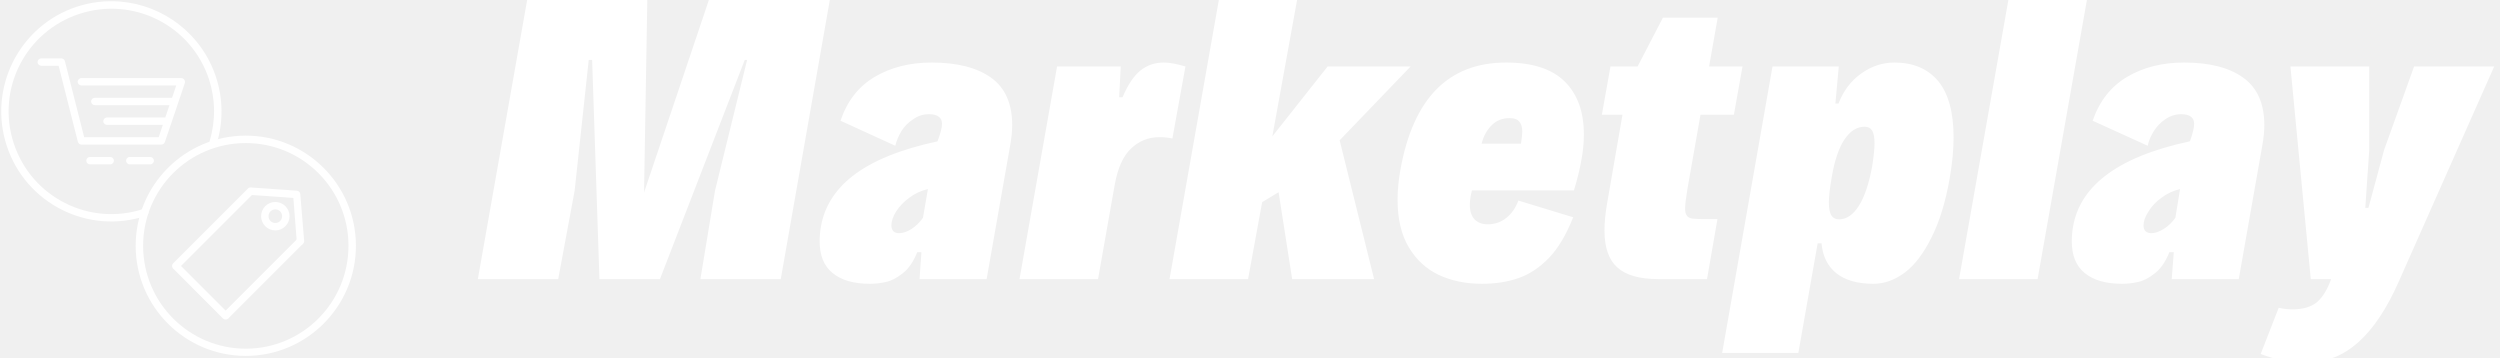
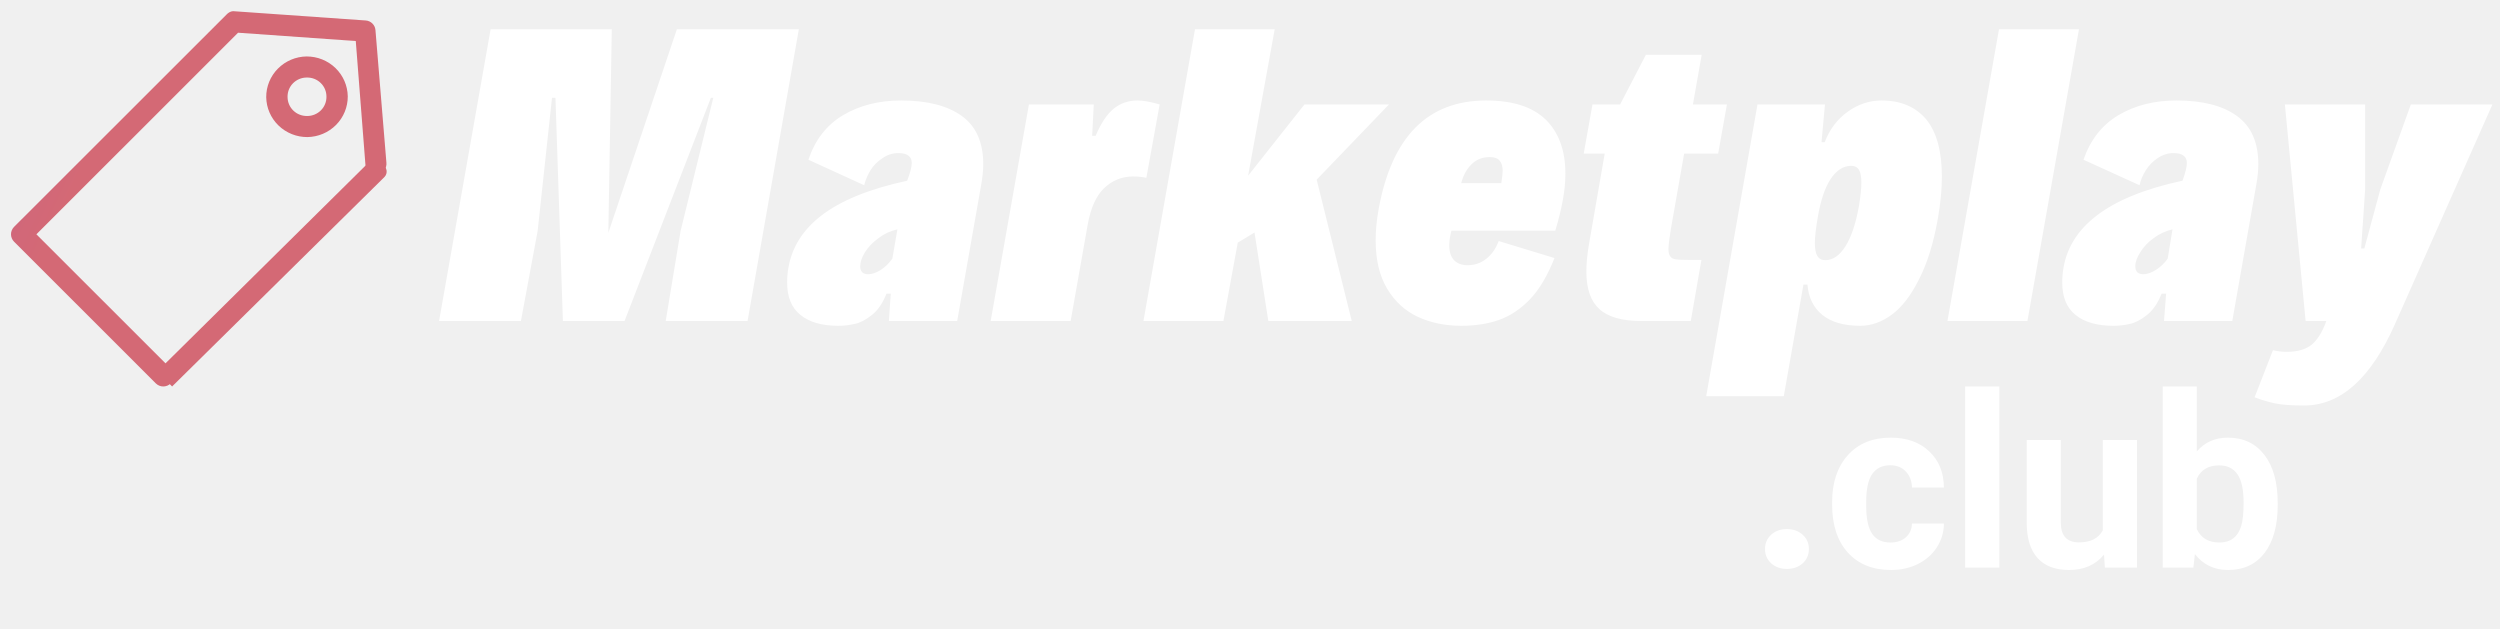
- <svg xmlns="http://www.w3.org/2000/svg" data-v-5f19e91b="" width="406" height="58" viewBox="0 0 406 58">
-   <g data-v-5f19e91b="" id="ee8a5054-c1d7-224e-09fc-bba303454e64" fill="white" transform="matrix(4.237288,0,0,4.237288,76.79597,-13.06368)">
-     <path d="M0.19 13.78L2.13 2.80L6.69 2.80L6.56 10.46L9.14 2.80L13.73 2.80L11.80 13.78L8.72 13.78L9.28 10.39L10.51 5.38L10.42 5.38L7.17 13.78L4.85 13.78L4.57 5.38L4.44 5.38L3.90 10.39L3.27 13.78L0.19 13.78ZM17.58 5.48L17.58 5.48Q19.05 5.48 19.86 6.06L19.86 6.06L19.86 6.06Q20.67 6.64 20.67 7.88L20.67 7.88L20.67 7.88Q20.67 8.23 20.59 8.67L20.59 8.67L19.69 13.78L17.12 13.78L17.19 12.75L17.03 12.75L17.03 12.75Q16.81 13.30 16.47 13.56L16.47 13.56L16.47 13.56Q16.13 13.83 15.83 13.89L15.83 13.89L15.83 13.89Q15.52 13.96 15.22 13.96L15.22 13.96L15.22 13.96Q14.29 13.96 13.79 13.55L13.79 13.55L13.79 13.55Q13.29 13.15 13.29 12.33L13.29 12.33L13.29 12.33Q13.29 12.04 13.34 11.76L13.34 11.76L13.34 11.76Q13.54 10.63 14.54 9.84L14.54 9.84L14.54 9.84Q15.66 8.96 17.81 8.50L17.81 8.50L17.81 8.49L17.81 8.49Q17.98 8.05 17.98 7.83L17.98 7.83L17.98 7.83Q17.98 7.65 17.86 7.56L17.86 7.56L17.86 7.56Q17.74 7.46 17.48 7.46L17.48 7.46L17.48 7.46Q17.15 7.46 16.88 7.65L16.88 7.65L16.88 7.65Q16.60 7.83 16.43 8.10L16.43 8.10L16.43 8.10Q16.26 8.38 16.19 8.67L16.19 8.67L14.09 7.71L14.09 7.71Q14.47 6.58 15.40 6.03L15.40 6.03L15.40 6.03Q16.33 5.48 17.58 5.48L17.58 5.48ZM16.34 12.02L16.34 12.02Q16.55 12.02 16.81 11.86L16.81 11.86L16.81 11.86Q17.06 11.70 17.25 11.43L17.25 11.43L17.44 10.33L17.44 10.33Q17.04 10.42 16.73 10.66L16.73 10.66L16.73 10.66Q16.41 10.89 16.22 11.19L16.22 11.19L16.22 11.19Q16.04 11.48 16.04 11.72L16.04 11.72L16.04 11.72Q16.04 11.87 16.12 11.95L16.12 11.95L16.12 11.95Q16.20 12.02 16.34 12.02L16.34 12.02ZM20.95 13.78L22.39 5.63L24.83 5.63L24.77 6.81L24.90 6.81L24.90 6.81Q25.20 6.10 25.58 5.79L25.58 5.79L25.58 5.79Q25.96 5.48 26.48 5.48L26.48 5.48L26.48 5.48Q26.80 5.48 27.31 5.63L27.31 5.63L26.81 8.39L26.81 8.39Q26.58 8.34 26.31 8.34L26.31 8.34L26.31 8.34Q25.68 8.34 25.22 8.78L25.22 8.78L25.22 8.78Q24.77 9.21 24.60 10.16L24.60 10.16L23.96 13.78L20.95 13.78ZM35.94 5.63L33.22 8.46L34.54 13.78L31.40 13.78L30.88 10.45L30.25 10.83L29.71 13.78L26.70 13.78L28.64 2.80L31.64 2.80L30.64 8.31L32.76 5.63L35.94 5.63ZM39.60 5.48L39.60 5.48Q41.10 5.48 41.84 6.20L41.84 6.20L41.84 6.20Q42.58 6.93 42.58 8.23L42.58 8.23L42.58 8.23Q42.58 8.71 42.49 9.19L42.49 9.19L42.49 9.19Q42.40 9.72 42.20 10.38L42.20 10.38L38.29 10.38L38.29 10.38Q38.21 10.69 38.21 10.93L38.21 10.93L38.21 10.93Q38.21 11.31 38.40 11.50L38.40 11.50L38.40 11.50Q38.59 11.68 38.89 11.68L38.89 11.68L38.89 11.68Q39.30 11.68 39.60 11.44L39.60 11.44L39.60 11.44Q39.91 11.20 40.07 10.77L40.07 10.77L42.17 11.41L42.17 11.41Q41.78 12.40 41.25 12.96L41.25 12.96L41.25 12.96Q40.71 13.52 40.08 13.74L40.08 13.74L40.08 13.74Q39.45 13.96 38.67 13.96L38.67 13.96L38.67 13.96Q37.75 13.96 37.02 13.62L37.02 13.62L37.02 13.62Q36.30 13.28 35.87 12.56L35.87 12.56L35.87 12.56Q35.44 11.84 35.44 10.74L35.44 10.74L35.44 10.74Q35.44 10.19 35.55 9.58L35.55 9.58L35.55 9.58Q36.29 5.48 39.60 5.48L39.60 5.48ZM39.74 7.61L39.74 7.61Q39.31 7.61 39.04 7.89L39.04 7.89L39.04 7.89Q38.77 8.16 38.66 8.59L38.66 8.59L40.17 8.59L40.17 8.59Q40.22 8.26 40.22 8.13L40.22 8.13L40.22 8.13Q40.22 7.88 40.11 7.75L40.11 7.75L40.11 7.75Q40.00 7.61 39.74 7.61L39.74 7.61ZM45.44 13.78L45.44 13.78Q44.35 13.78 43.86 13.33L43.86 13.33L43.86 13.33Q43.37 12.89 43.37 11.92L43.37 11.92L43.37 11.92Q43.37 11.46 43.47 10.88L43.47 10.88L44.06 7.48L43.27 7.48L43.60 5.63L44.64 5.63L45.61 3.76L47.71 3.76L47.38 5.63L48.66 5.63L48.33 7.48L47.05 7.48L46.55 10.32L46.55 10.32Q46.46 10.86 46.46 11.08L46.46 11.08L46.46 11.08Q46.46 11.27 46.53 11.35L46.53 11.35L46.53 11.35Q46.59 11.44 46.74 11.46L46.74 11.46L46.74 11.46Q46.88 11.48 47.20 11.48L47.20 11.48L47.70 11.48L47.30 13.78L45.44 13.78ZM47.88 16.61L49.81 5.63L52.35 5.63L52.22 7.05L52.34 7.05L52.34 7.05Q52.62 6.32 53.21 5.90L53.21 5.90L53.21 5.90Q53.80 5.48 54.48 5.48L54.48 5.48L54.48 5.48Q55.56 5.48 56.16 6.19L56.16 6.19L56.16 6.19Q56.75 6.91 56.75 8.35L56.75 8.35L56.75 8.35Q56.75 9.06 56.60 9.92L56.60 9.92L56.60 9.92Q56.36 11.29 55.90 12.19L55.90 12.19L55.90 12.19Q55.45 13.10 54.88 13.53L54.88 13.53L54.88 13.53Q54.30 13.96 53.68 13.96L53.68 13.96L53.68 13.96Q52.76 13.96 52.25 13.55L52.25 13.55L52.25 13.55Q51.75 13.14 51.69 12.41L51.69 12.41L51.54 12.41L50.80 16.61L47.88 16.61ZM52.36 11.49L52.36 11.49Q52.79 11.49 53.12 10.97L53.12 10.97L53.12 10.97Q53.45 10.45 53.63 9.45L53.63 9.45L53.63 9.45Q53.72 8.89 53.72 8.57L53.72 8.57L53.72 8.57Q53.72 8.24 53.63 8.09L53.63 8.09L53.63 8.09Q53.54 7.94 53.34 7.94L53.34 7.94L53.34 7.94Q52.89 7.94 52.56 8.44L52.56 8.44L52.56 8.44Q52.24 8.93 52.08 9.87L52.08 9.87L52.08 9.87Q51.97 10.51 51.97 10.84L51.97 10.84L51.97 10.84Q51.97 11.17 52.06 11.33L52.06 11.33L52.06 11.33Q52.16 11.49 52.36 11.49L52.36 11.49ZM56.96 13.78L58.90 2.80L61.91 2.80L59.97 13.78L56.96 13.78ZM65.58 5.48L65.58 5.48Q67.05 5.48 67.85 6.06L67.85 6.06L67.85 6.06Q68.66 6.64 68.66 7.88L68.66 7.88L68.66 7.88Q68.66 8.23 68.58 8.67L68.58 8.67L67.68 13.78L65.11 13.78L65.19 12.75L65.02 12.75L65.02 12.75Q64.80 13.30 64.46 13.56L64.46 13.56L64.46 13.56Q64.12 13.83 63.82 13.89L63.82 13.89L63.82 13.89Q63.52 13.96 63.21 13.96L63.21 13.96L63.21 13.96Q62.28 13.96 61.78 13.55L61.78 13.55L61.78 13.55Q61.28 13.15 61.28 12.33L61.28 12.33L61.28 12.33Q61.28 12.04 61.33 11.76L61.33 11.76L61.33 11.76Q61.53 10.63 62.54 9.84L62.54 9.84L62.54 9.84Q63.66 8.96 65.80 8.50L65.80 8.50L65.81 8.49L65.81 8.49Q65.97 8.05 65.97 7.83L65.97 7.83L65.97 7.83Q65.97 7.65 65.85 7.56L65.85 7.56L65.85 7.56Q65.73 7.46 65.47 7.46L65.47 7.46L65.47 7.46Q65.15 7.46 64.87 7.65L64.87 7.65L64.87 7.65Q64.60 7.83 64.43 8.10L64.43 8.10L64.43 8.10Q64.25 8.38 64.19 8.67L64.19 8.67L62.08 7.71L62.08 7.71Q62.47 6.58 63.40 6.03L63.40 6.03L63.40 6.03Q64.33 5.48 65.58 5.48L65.58 5.48ZM64.33 12.02L64.33 12.02Q64.54 12.02 64.80 11.86L64.80 11.86L64.80 11.86Q65.06 11.70 65.25 11.43L65.25 11.43L65.43 10.33L65.43 10.33Q65.04 10.42 64.72 10.66L64.72 10.66L64.72 10.66Q64.40 10.89 64.22 11.19L64.22 11.19L64.22 11.19Q64.03 11.48 64.03 11.72L64.03 11.72L64.03 11.72Q64.03 11.87 64.11 11.95L64.11 11.95L64.11 11.95Q64.20 12.02 64.33 12.02L64.33 12.02ZM70.38 16.96L70.38 16.96Q69.67 16.96 69.29 16.88L69.29 16.88L69.29 16.88Q68.91 16.80 68.52 16.65L68.52 16.65L69.21 14.88L69.21 14.88Q69.48 14.94 69.73 14.94L69.73 14.94L69.73 14.94Q70.33 14.94 70.67 14.67L70.67 14.67L70.67 14.67Q71.00 14.39 71.22 13.78L71.22 13.78L70.44 13.78L69.66 5.63L72.68 5.63L72.68 8.83L72.53 11.05L72.65 11.05L73.25 8.83L74.40 5.63L77.47 5.63L73.81 13.88L73.81 13.88Q72.45 16.96 70.38 16.96L70.38 16.96Z" />
-   </g>
-   <g data-v-5f19e91b="" id="d414dead-cab4-45f2-3015-30c7b6689b3f" transform="matrix(0.8000102,0,0,0.8000102,-11.00075,-11.00106)" stroke="none" fill="white">
-     <g color="#000">
-       <path style="text-indent:0;text-transform:none;block-progression:tb" d="M63.646 41.283c-12.335 0-22.354 10.021-22.354 22.359C41.292 75.979 51.31 86 63.646 86 75.98 86 86 75.98 86 63.642c0-12.338-10.02-22.359-22.354-22.359zm0 1.512c11.524 0 20.843 9.32 20.843 20.847 0 11.526-9.319 20.891-20.843 20.891-11.525 0-20.843-9.365-20.843-20.891 0-11.527 9.318-20.847 20.843-20.847z" overflow="visible" />
-       <path style="text-indent:0;text-transform:none;block-progression:tb" d="M38.225 14.08a22.398 22.398 0 0 0-8.844 1.022c-11.723 3.838-18.103 16.5-14.266 28.226 3.838 11.725 16.453 18.106 28.177 14.269a.75.75 0 1 0-.445-1.423c-10.953 3.586-22.724-2.38-26.31-13.335-3.584-10.955 2.38-22.684 13.333-26.27 10.953-3.585 22.725 2.336 26.31 13.29a20.877 20.877 0 0 1 .133 12.491.766.766 0 1 0 1.467.445 22.353 22.353 0 0 0-.178-13.38c-2.878-8.794-10.698-14.603-19.377-15.335zM64.46 51.804a.75.75 0 0 0-.375.219L48.899 67.21a.75.75 0 0 0 0 1.063L59.023 78.4a.751.751 0 1 0 1.062-1.063l-9.593-9.594 14.405-14.408 8.406.594.687 8.813a.753.753 0 1 0 1.5-.125l-.781-9.47a.75.75 0 0 0-.688-.687l-9.343-.656a.75.75 0 0 0-.218 0z" overflow="visible" />
-       <path style="text-indent:0;text-transform:none;block-progression:tb" d="M74.209 62.149L59.023 77.337l1.062 1.063L75.271 63.21 74.21 62.15zM69.612 54.748a2.903 2.903 0 0 0-2.86 2.918 2.903 2.903 0 0 0 2.917 2.86 2.903 2.903 0 0 0 2.86-2.917 2.903 2.903 0 0 0-2.917-2.86zm.015 1.511a1.36 1.36 0 0 1 1.392 1.365 1.362 1.362 0 0 1-1.365 1.391 1.36 1.36 0 0 1-1.39-1.364 1.361 1.361 0 0 1 1.363-1.392zM22.09 25.601a.78.78 0 0 0-.72.782.78.78 0 0 0 .782.719h3.5l3.905 15.438c.082.317.392.56.719.563h16.248a.773.773 0 0 0 .688-.5c1.407-4.024 2.695-8 4.062-12.001.16-.454-.238-1.008-.719-1h-20.28c-.395-.006-.76.354-.76.75a.78.78 0 0 0 .76.75h19.249l-.844 2.5H32.963a.78.78 0 0 0-.725.782.78.78 0 0 0 .788.718h15.123l-.844 2.5H35.4a.782.782 0 0 0-.687.813c.033.393.42.72.812.688h11.28l-.843 2.5H30.838l-3.906-15.408a.773.773 0 0 0-.718-.594h-4.125zM31.932 45.616a.753.753 0 0 0 .125 1.5h4.062a.75.75 0 1 0 0-1.5h-4.062a.75.75 0 0 0-.125 0zM40.025 45.616a.754.754 0 0 0 .156 1.5h4.062a.75.75 0 1 0 0-1.5h-4.062a.75.75 0 0 0-.156 0z" overflow="visible" />
-     </g>
-   </g>
+ <svg xmlns="http://www.w3.org/2000/svg" width="207" height="52" viewBox="0 0 207 52" fill="none">
+   <path d="M36.355 26.58L40.623 2.424H50.656L50.37 19.276L56.045 2.424H66.144L61.898 26.58H55.121L56.353 19.122L59.059 8.1H58.861L51.712 26.58H46.608L45.992 8.1H45.706L44.517 19.122L43.132 26.58H36.355ZM74.614 8.32C76.769 8.32 78.442 8.745 79.629 9.596C80.817 10.447 81.412 11.781 81.412 13.6C81.412 14.113 81.353 14.693 81.236 15.338L79.255 26.58H73.602L73.755 24.314H73.403C73.081 25.121 72.67 25.715 72.171 26.096C71.673 26.492 71.204 26.734 70.763 26.822C70.309 26.925 69.862 26.976 69.421 26.976C68.058 26.976 67.009 26.675 66.275 26.074C65.542 25.487 65.175 24.593 65.175 23.39C65.175 22.965 65.212 22.547 65.285 22.136C65.579 20.479 66.459 19.071 67.925 17.912C69.568 16.621 71.966 15.639 75.12 14.964V14.942C75.369 14.297 75.493 13.813 75.493 13.49C75.493 13.226 75.406 13.028 75.23 12.896C75.053 12.749 74.775 12.676 74.394 12.676C73.909 12.676 73.469 12.815 73.073 13.094C72.663 13.358 72.333 13.688 72.084 14.084C71.834 14.495 71.658 14.913 71.555 15.338L66.936 13.226C67.493 11.569 68.454 10.337 69.817 9.53C71.181 8.723 72.78 8.32 74.614 8.32ZM71.885 22.708C72.194 22.708 72.538 22.591 72.919 22.356C73.286 22.121 73.609 21.806 73.888 21.41L74.305 18.99C73.719 19.122 73.198 19.364 72.743 19.716C72.274 20.053 71.9 20.442 71.621 20.882C71.358 21.307 71.225 21.696 71.225 22.048C71.225 22.268 71.284 22.437 71.401 22.554C71.519 22.657 71.68 22.708 71.885 22.708ZM82.028 26.58L85.195 8.65H90.564L90.431 11.246H90.718C91.157 10.205 91.656 9.457 92.213 9.002C92.771 8.547 93.431 8.32 94.194 8.32C94.663 8.32 95.272 8.43 96.019 8.65L94.919 14.722C94.582 14.649 94.216 14.612 93.82 14.612C92.895 14.612 92.096 14.935 91.421 15.58C90.761 16.211 90.307 17.223 90.058 18.616L88.65 26.58H82.028ZM115.005 8.65L109.021 14.876L111.925 26.58H105.017L103.873 19.254L102.487 20.09L101.299 26.58H94.677L98.945 2.424H105.545L103.345 14.546L108.009 8.65H115.005ZM123.057 8.32C125.257 8.32 126.9 8.848 127.985 9.904C129.071 10.975 129.613 12.463 129.613 14.37C129.613 15.074 129.547 15.778 129.415 16.482C129.283 17.259 129.071 18.132 128.777 19.1H120.175C120.058 19.555 119.999 19.958 119.999 20.31C119.999 20.867 120.139 21.285 120.417 21.564C120.696 21.828 121.055 21.96 121.495 21.96C122.097 21.96 122.617 21.784 123.057 21.432C123.512 21.08 123.857 20.589 124.091 19.958L128.711 21.366C128.139 22.818 127.465 23.955 126.687 24.776C125.895 25.597 125.037 26.169 124.113 26.492C123.189 26.815 122.155 26.976 121.011 26.976C119.662 26.976 118.452 26.727 117.381 26.228C116.325 25.729 115.482 24.952 114.851 23.896C114.221 22.84 113.905 21.505 113.905 19.892C113.905 19.085 113.986 18.235 114.147 17.34C115.233 11.327 118.203 8.32 123.057 8.32ZM123.365 13.006C122.735 13.006 122.221 13.211 121.825 13.622C121.429 14.018 121.151 14.531 120.989 15.162H124.311C124.385 14.678 124.421 14.341 124.421 14.15C124.421 13.783 124.341 13.505 124.179 13.314C124.018 13.109 123.747 13.006 123.365 13.006ZM135.905 26.58C134.307 26.58 133.148 26.25 132.429 25.59C131.711 24.945 131.351 23.911 131.351 22.488C131.351 21.813 131.425 21.051 131.571 20.2L132.869 12.72H131.131L131.857 8.65H134.145L136.279 4.536H140.899L140.173 8.65H142.989L142.263 12.72H139.447L138.347 18.968C138.215 19.76 138.149 20.317 138.149 20.64C138.149 20.919 138.201 21.117 138.303 21.234C138.391 21.366 138.545 21.447 138.765 21.476C138.971 21.505 139.308 21.52 139.777 21.52H140.877L139.997 26.58H135.905ZM141.273 32.806L145.519 8.65H151.107L150.821 11.774H151.085C151.496 10.703 152.134 9.86 152.999 9.244C153.865 8.628 154.796 8.32 155.793 8.32C157.377 8.32 158.609 8.841 159.489 9.882C160.355 10.938 160.787 12.522 160.787 14.634C160.787 15.675 160.677 16.827 160.457 18.088C160.105 20.097 159.592 21.762 158.917 23.082C158.257 24.417 157.509 25.399 156.673 26.03C155.823 26.661 154.943 26.976 154.033 26.976C152.684 26.976 151.635 26.675 150.887 26.074C150.154 25.473 149.743 24.637 149.655 23.566H149.325L147.697 32.806H141.273ZM151.129 21.542C151.76 21.542 152.317 21.161 152.801 20.398C153.285 19.635 153.659 18.521 153.923 17.054C154.055 16.233 154.121 15.587 154.121 15.118C154.121 14.634 154.055 14.282 153.923 14.062C153.791 13.842 153.579 13.732 153.285 13.732C152.625 13.732 152.053 14.099 151.569 14.832C151.1 15.551 150.748 16.599 150.513 17.978C150.352 18.917 150.271 19.628 150.271 20.112C150.271 20.596 150.337 20.955 150.469 21.19C150.616 21.425 150.836 21.542 151.129 21.542ZM161.249 26.58L165.517 2.424H172.139L167.871 26.58H161.249ZM180.213 8.32C182.369 8.32 184.034 8.745 185.207 9.596C186.395 10.447 186.989 11.781 186.989 13.6C186.989 14.113 186.931 14.693 186.813 15.338L184.833 26.58H179.179L179.355 24.314H178.981C178.659 25.121 178.248 25.715 177.749 26.096C177.251 26.492 176.781 26.734 176.341 26.822C175.901 26.925 175.454 26.976 174.999 26.976C173.635 26.976 172.587 26.675 171.853 26.074C171.12 25.487 170.753 24.593 170.753 23.39C170.753 22.965 170.79 22.547 170.863 22.136C171.157 20.479 172.044 19.071 173.525 17.912C175.168 16.621 177.559 15.639 180.697 14.964L180.719 14.942C180.954 14.297 181.071 13.813 181.071 13.49C181.071 13.226 180.983 13.028 180.807 12.896C180.631 12.749 180.353 12.676 179.971 12.676C179.502 12.676 179.062 12.815 178.651 13.094C178.255 13.358 177.933 13.688 177.683 14.084C177.419 14.495 177.243 14.913 177.155 15.338L172.513 13.226C173.085 11.569 174.053 10.337 175.417 9.53C176.781 8.723 178.38 8.32 180.213 8.32ZM177.463 22.708C177.771 22.708 178.116 22.591 178.497 22.356C178.879 22.121 179.209 21.806 179.487 21.41L179.883 18.99C179.311 19.122 178.791 19.364 178.321 19.716C177.852 20.053 177.485 20.442 177.221 20.882C176.943 21.307 176.803 21.696 176.803 22.048C176.803 22.268 176.862 22.437 176.979 22.554C177.111 22.657 177.273 22.708 177.463 22.708ZM190.773 33.576C189.732 33.576 188.933 33.517 188.375 33.4C187.818 33.283 187.253 33.114 186.681 32.894L188.199 29C188.595 29.088 188.977 29.132 189.343 29.132C190.223 29.132 190.913 28.934 191.411 28.538C191.895 28.127 192.299 27.475 192.621 26.58H190.905L189.189 8.65H195.833V15.69L195.503 20.574H195.767L197.087 15.69L199.617 8.65H206.371L198.319 26.8C196.325 31.317 193.809 33.576 190.773 33.576Z" fill="white" />
+   <path d="M147.959 43.807C148.48 43.807 148.913 43.963 149.258 44.275C149.603 44.581 149.775 44.975 149.775 45.457C149.775 45.939 149.603 46.336 149.258 46.648C148.913 46.954 148.48 47.107 147.959 47.107C147.432 47.107 146.995 46.951 146.65 46.639C146.312 46.326 146.143 45.932 146.143 45.457C146.143 44.982 146.312 44.588 146.65 44.275C146.995 43.963 147.432 43.807 147.959 43.807ZM156.533 44.92C157.054 44.92 157.477 44.777 157.803 44.49C158.128 44.204 158.298 43.823 158.311 43.348H160.957C160.951 44.064 160.755 44.721 160.371 45.32C159.987 45.913 159.46 46.375 158.789 46.707C158.125 47.033 157.389 47.195 156.582 47.195C155.072 47.195 153.88 46.717 153.008 45.76C152.135 44.796 151.699 43.468 151.699 41.775V41.59C151.699 39.962 152.132 38.663 152.998 37.693C153.864 36.723 155.052 36.238 156.562 36.238C157.884 36.238 158.942 36.616 159.736 37.371C160.537 38.12 160.944 39.119 160.957 40.369H158.311C158.298 39.822 158.128 39.38 157.803 39.041C157.477 38.696 157.048 38.523 156.514 38.523C155.856 38.523 155.358 38.764 155.02 39.246C154.688 39.721 154.521 40.496 154.521 41.57V41.863C154.521 42.95 154.688 43.732 155.02 44.207C155.352 44.682 155.856 44.92 156.533 44.92ZM165.547 47H162.715V32H165.547V47ZM174.209 45.926C173.512 46.772 172.549 47.195 171.318 47.195C170.186 47.195 169.32 46.87 168.721 46.219C168.128 45.568 167.826 44.614 167.812 43.357V36.434H170.635V43.26C170.635 44.36 171.136 44.91 172.139 44.91C173.096 44.91 173.753 44.578 174.111 43.914V36.434H176.943V47H174.287L174.209 45.926ZM188.594 41.815C188.594 43.507 188.232 44.829 187.51 45.779C186.787 46.723 185.778 47.195 184.482 47.195C183.337 47.195 182.422 46.756 181.738 45.877L181.611 47H179.072V32H181.895V37.381C182.546 36.619 183.402 36.238 184.463 36.238C185.752 36.238 186.761 36.714 187.49 37.664C188.226 38.608 188.594 39.94 188.594 41.658V41.815ZM185.771 41.609C185.771 40.542 185.602 39.764 185.264 39.275C184.925 38.781 184.421 38.533 183.75 38.533C182.852 38.533 182.233 38.901 181.895 39.637V43.807C182.24 44.549 182.865 44.92 183.77 44.92C184.681 44.92 185.28 44.471 185.566 43.572C185.703 43.143 185.771 42.488 185.771 41.609Z" fill="white" />
+   <path d="M19.206 0.936C19.04 0.976 18.888 1.064 18.772 1.19L1.166 18.783C1.085 18.863 1.021 18.959 0.977 19.065C0.933 19.171 0.91 19.284 0.91 19.398C0.91 19.513 0.933 19.626 0.977 19.732C1.021 19.837 1.085 19.933 1.166 20.014L12.903 31.745C12.984 31.826 13.08 31.89 13.186 31.934C13.291 31.978 13.405 32 13.519 32C13.634 32 13.747 31.977 13.852 31.934C13.958 31.89 14.054 31.826 14.135 31.745C14.216 31.664 14.28 31.568 14.324 31.462C14.367 31.357 14.39 31.244 14.39 31.129C14.39 31.015 14.367 30.902 14.323 30.796C14.28 30.691 14.215 30.595 14.134 30.514L3.013 19.4L19.713 2.709L29.458 3.398L30.255 13.607C30.261 13.724 30.29 13.838 30.341 13.943C30.392 14.049 30.464 14.142 30.552 14.219C30.64 14.296 30.743 14.355 30.854 14.391C30.965 14.428 31.082 14.442 31.199 14.432C31.316 14.422 31.429 14.389 31.533 14.335C31.636 14.28 31.728 14.206 31.802 14.115C31.876 14.025 31.931 13.92 31.964 13.808C31.997 13.696 32.007 13.578 31.994 13.462L31.088 2.492C31.072 2.286 30.982 2.093 30.836 1.947C30.69 1.801 30.497 1.712 30.291 1.696L19.459 0.936C19.375 0.924 19.29 0.924 19.206 0.936Z" fill="url(#paint0_linear)" />
+   <path d="M30.758 13.225L13.009 30.772L14.25 32L31.822 14.668C32.148 14.347 32.048 13.799 31.631 13.613L30.759 13.226L30.758 13.225ZM25.385 4.674C24.491 4.687 23.638 5.049 23.012 5.68C22.386 6.311 22.038 7.161 22.043 8.045C22.056 8.929 22.421 9.772 23.06 10.391C23.698 11.009 24.558 11.354 25.452 11.35C26.346 11.336 27.199 10.975 27.825 10.344C28.451 9.713 28.799 8.863 28.795 7.979C28.782 7.096 28.416 6.253 27.777 5.634C27.139 5.016 26.279 4.671 25.385 4.675V4.674ZM25.403 6.42C25.615 6.415 25.826 6.452 26.024 6.529C26.222 6.606 26.401 6.722 26.553 6.869C26.705 7.016 26.825 7.191 26.907 7.385C26.989 7.579 27.031 7.787 27.03 7.997C27.034 8.207 26.996 8.415 26.918 8.61C26.84 8.805 26.723 8.983 26.575 9.132C26.426 9.282 26.248 9.401 26.053 9.482C25.857 9.563 25.647 9.604 25.434 9.604C25.222 9.608 25.012 9.571 24.814 9.494C24.617 9.417 24.437 9.301 24.286 9.154C24.135 9.008 24.014 8.832 23.933 8.639C23.851 8.445 23.809 8.238 23.81 8.028C23.805 7.818 23.843 7.61 23.921 7.415C23.998 7.22 24.115 7.042 24.264 6.892C24.412 6.742 24.589 6.623 24.785 6.542C24.98 6.461 25.191 6.419 25.403 6.42Z" fill="url(#paint1_linear)" />
+   <defs>
+     <linearGradient id="paint0_linear" x1="-47.673" y1="-37.524" x2="16.922" y2="-7.379" gradientUnits="userSpaceOnUse">
+       <stop stop-color="#8E42D3" />
+       <stop offset="1" stop-color="#D46975" />
+     </linearGradient>
+     <linearGradient id="paint1_linear" x1="-45.983" y1="-21.338" x2="10.876" y2="5.485" gradientUnits="userSpaceOnUse">
+       <stop stop-color="#8E42D3" />
+       <stop offset="1" stop-color="#D46975" />
+     </linearGradient>
+   </defs>
</svg>
